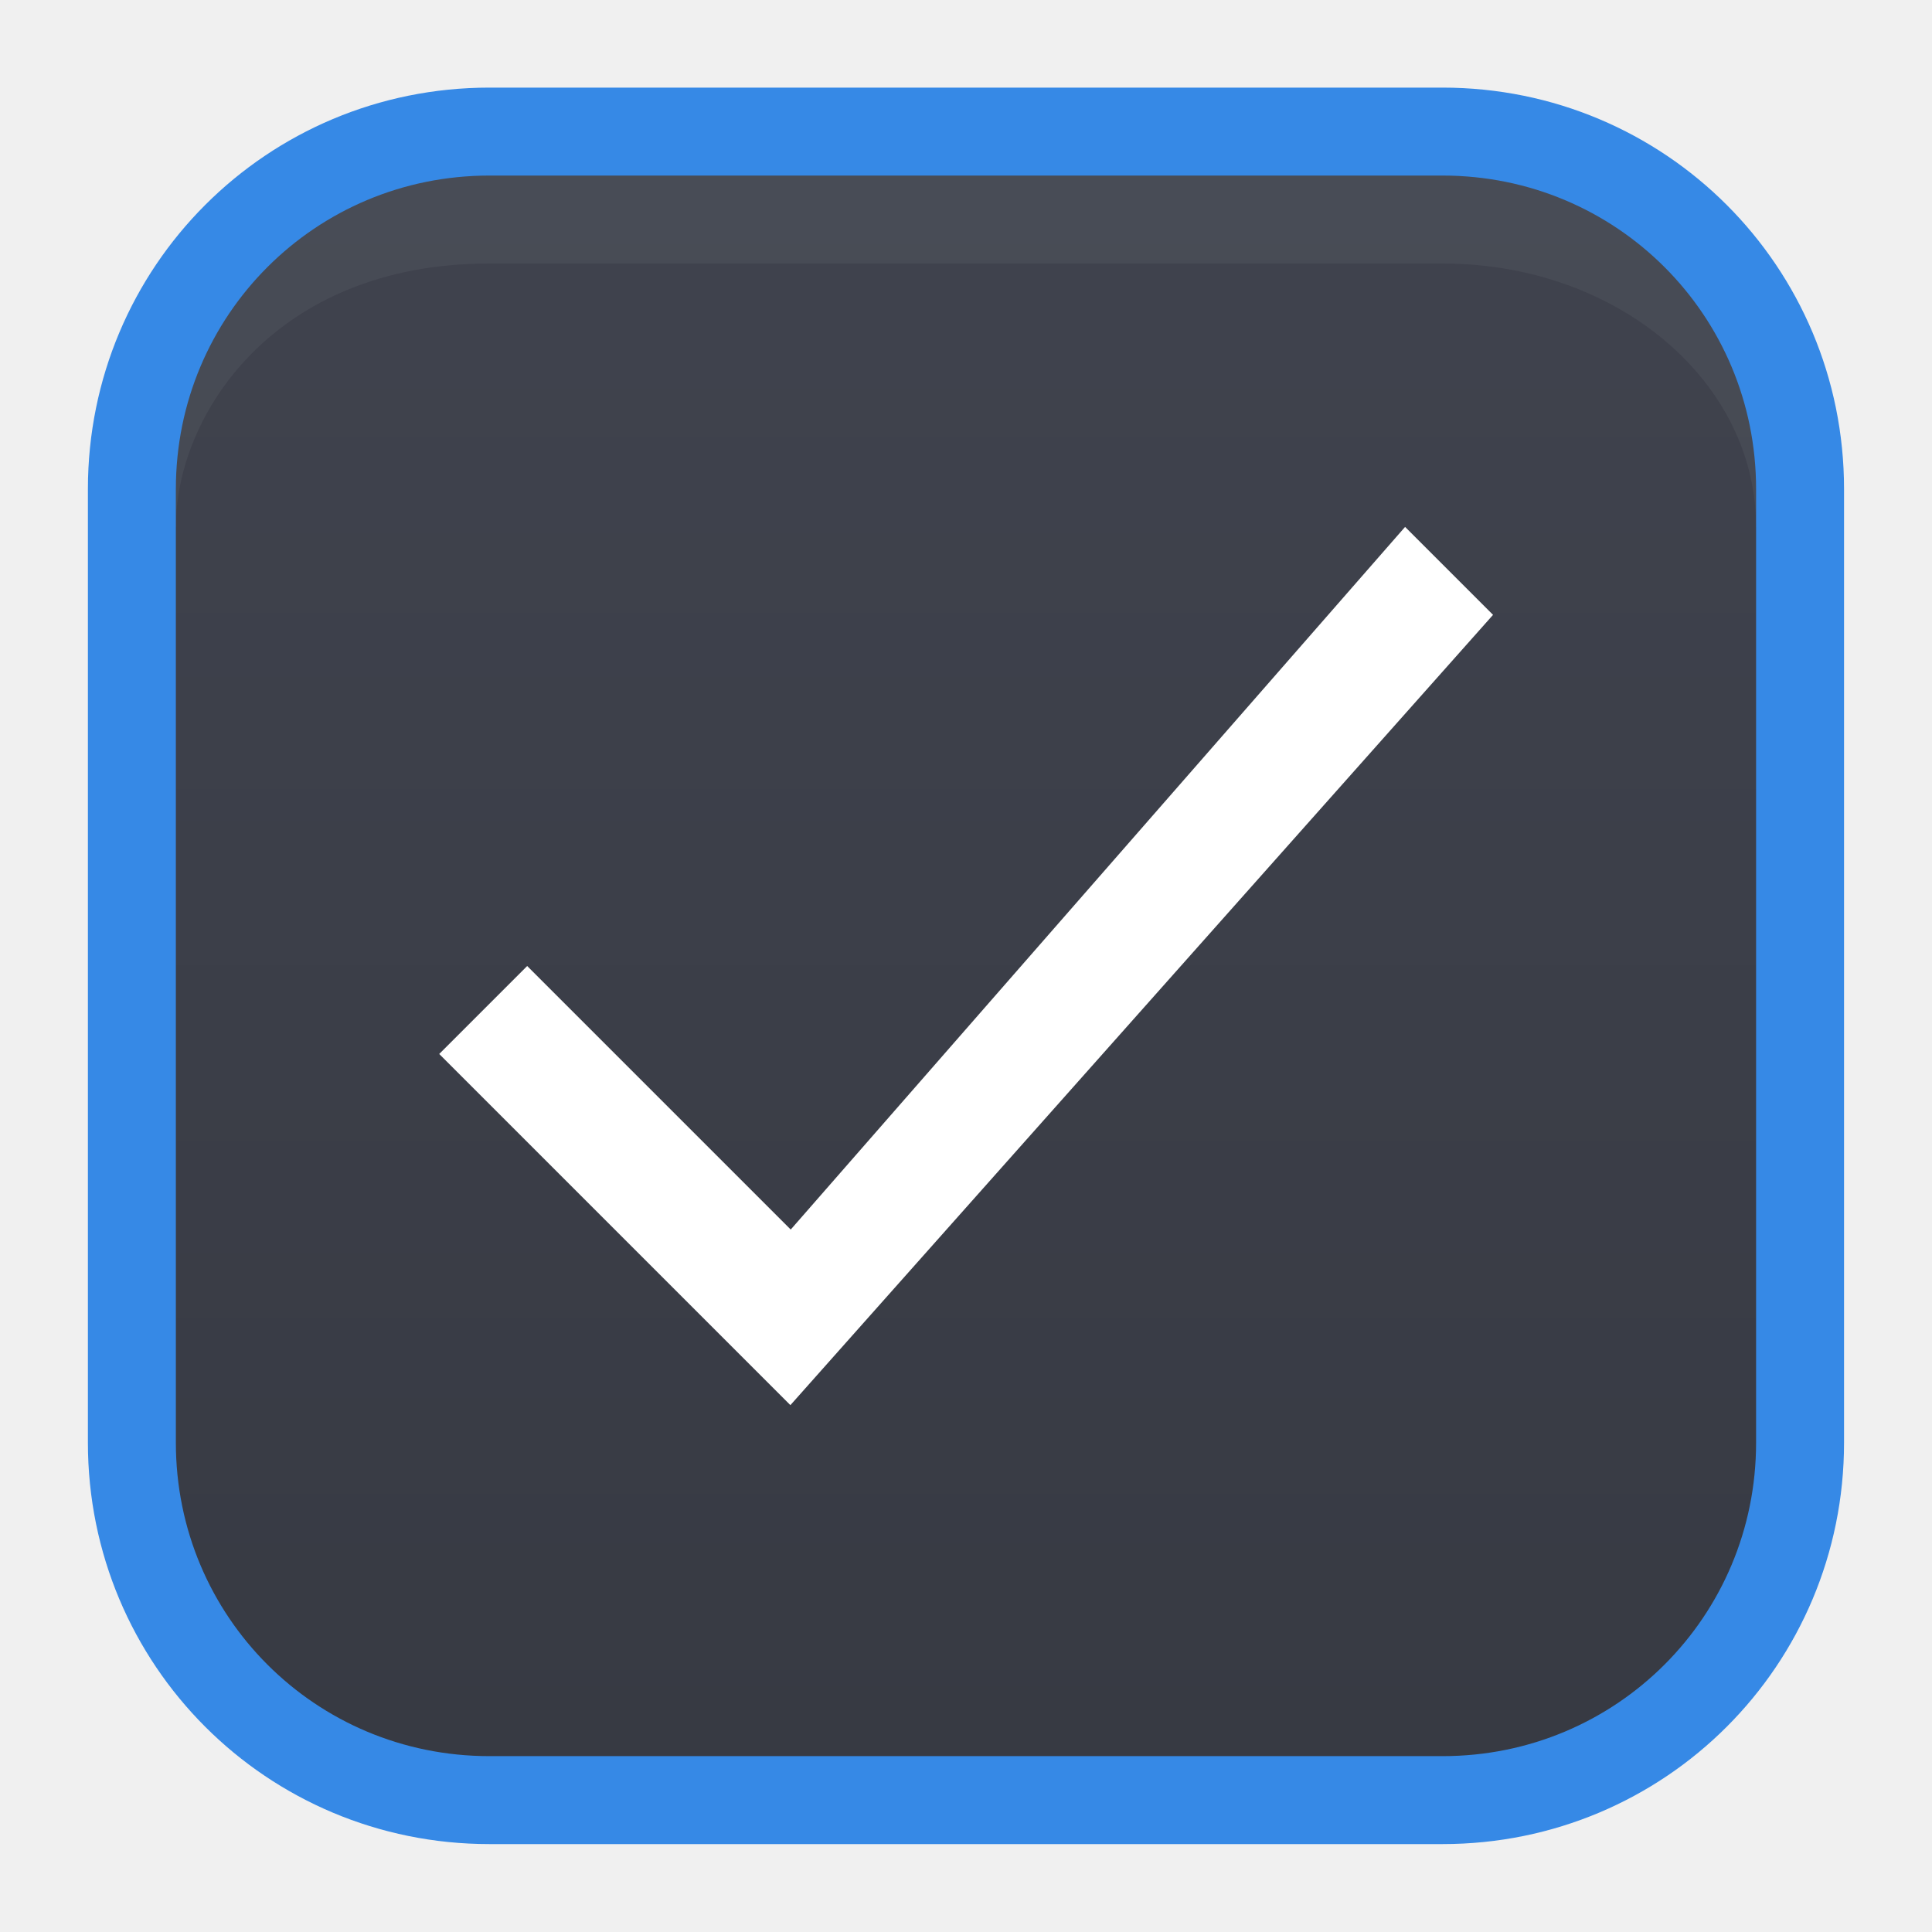
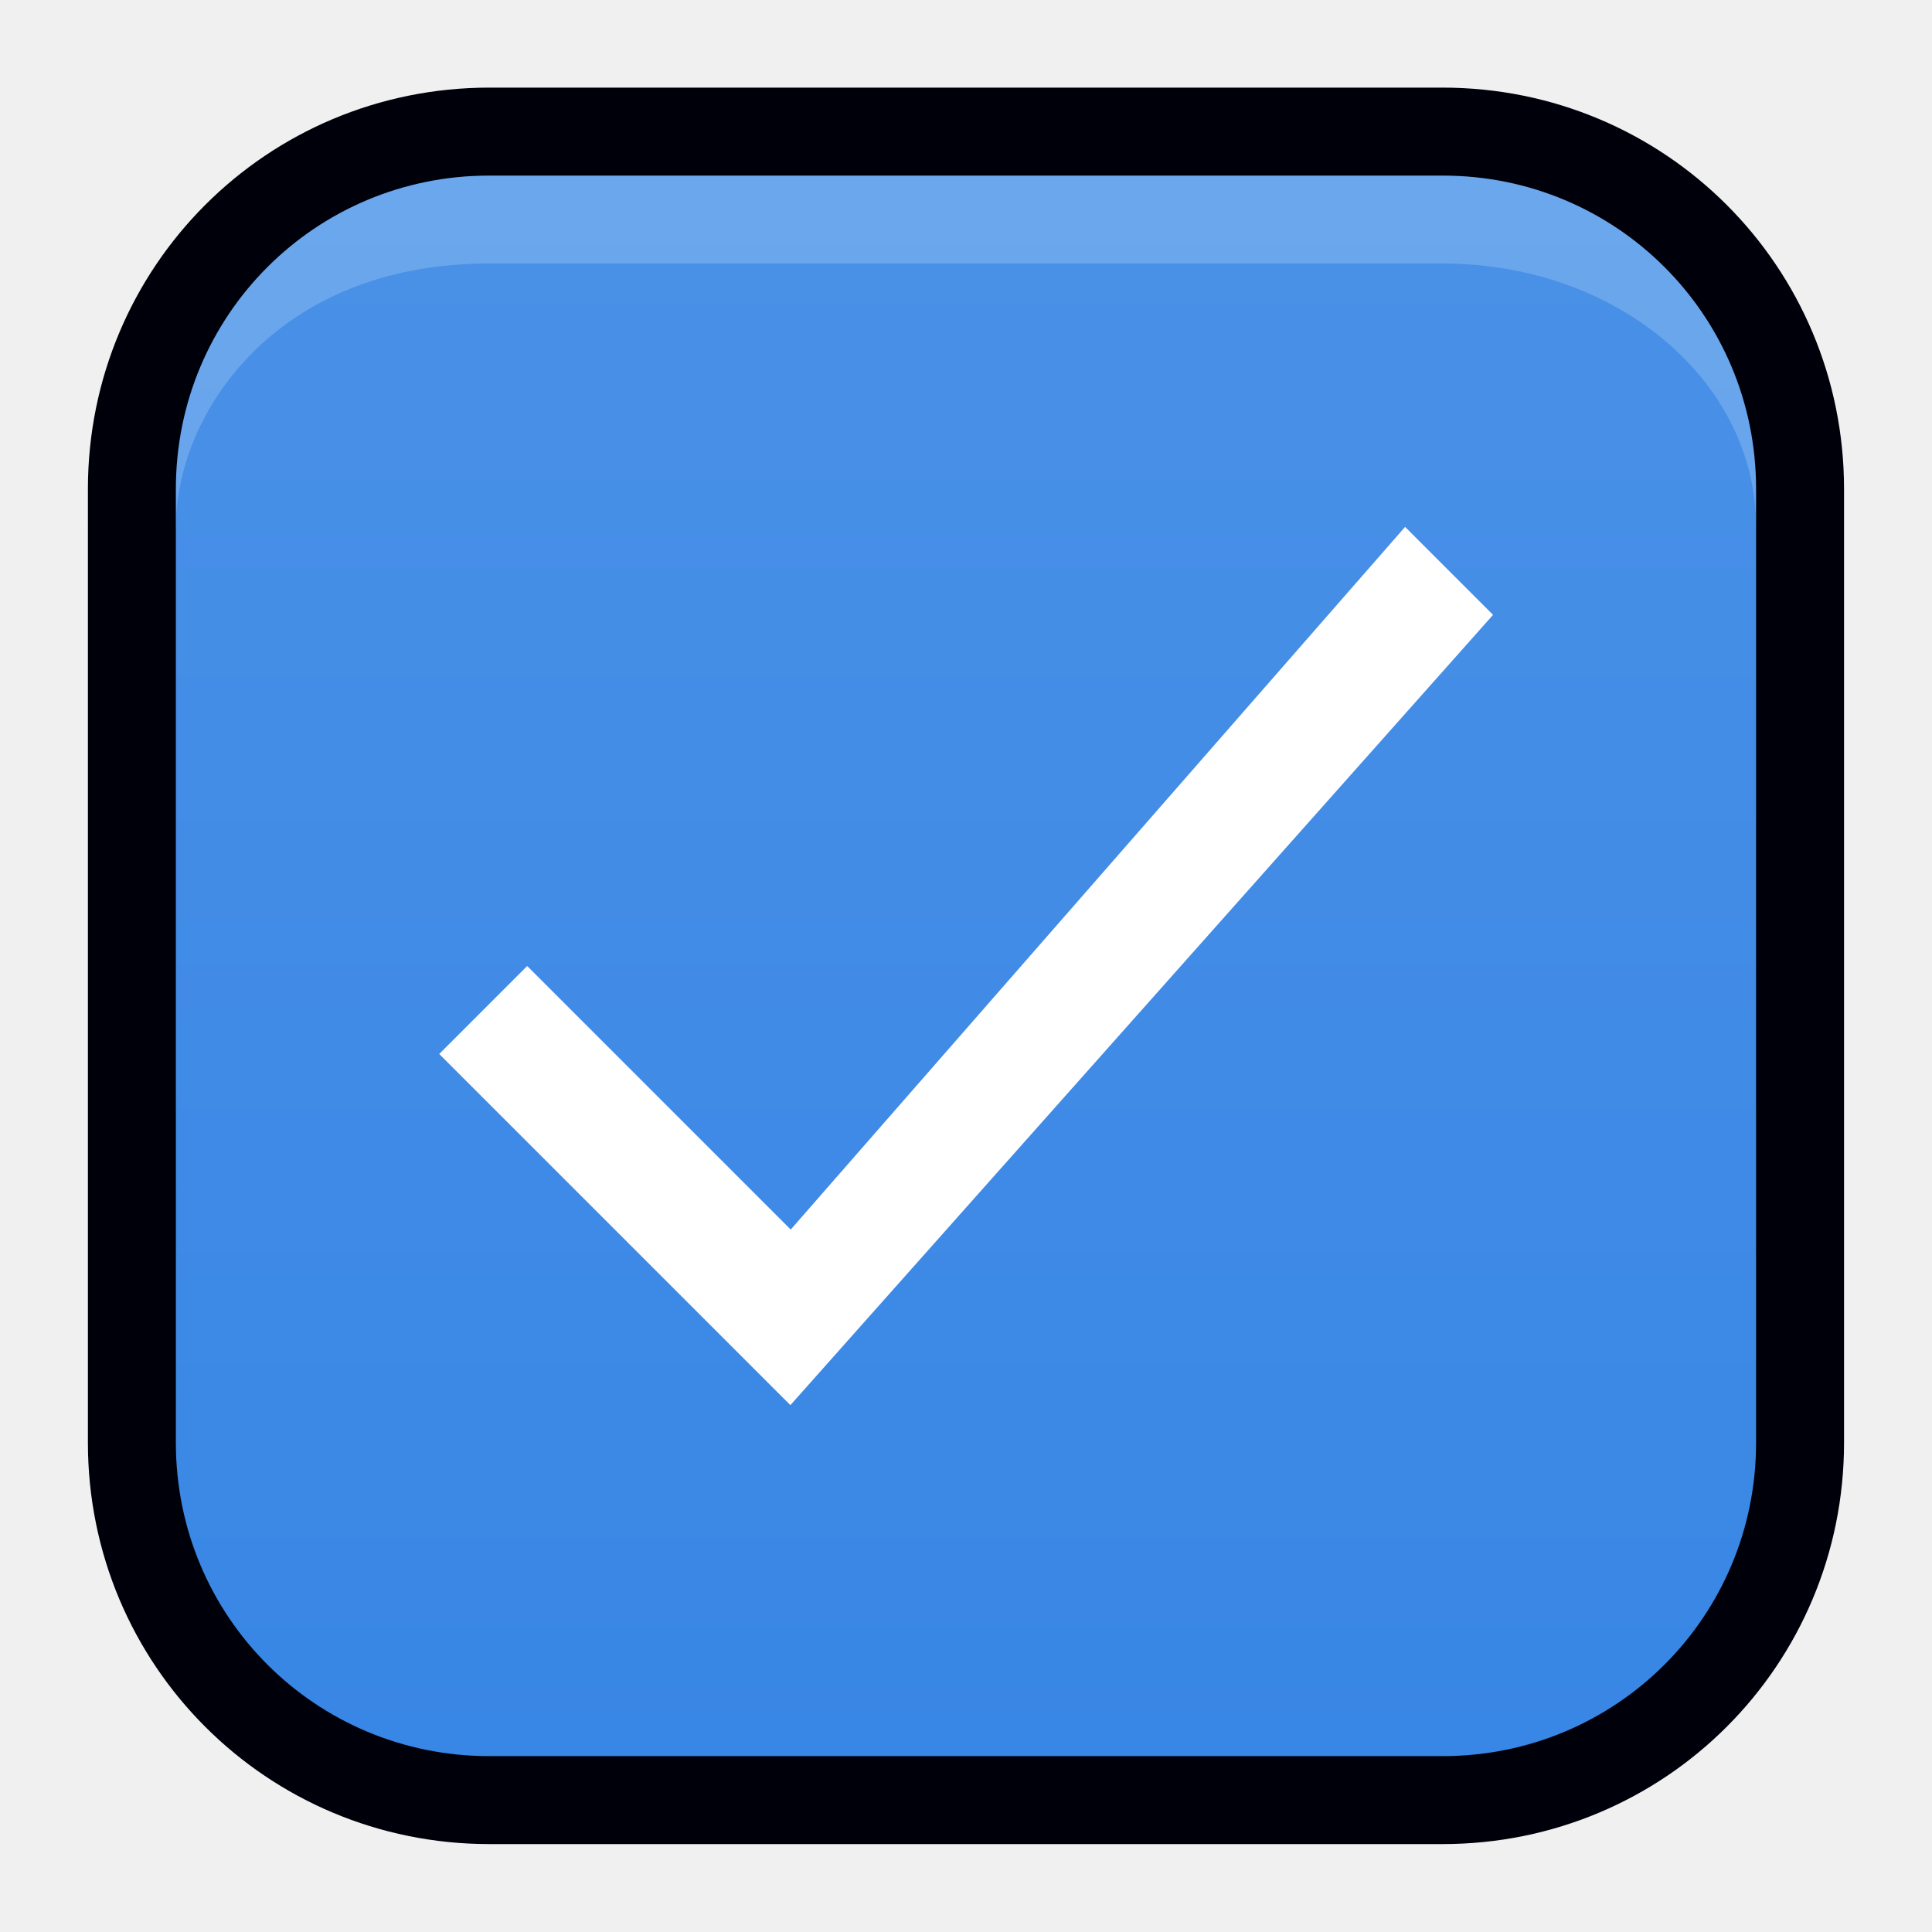
<svg xmlns="http://www.w3.org/2000/svg" xmlns:xlink="http://www.w3.org/1999/xlink" width="22" height="22" id="svg3199" version="1.1">
  <defs id="defs3201">
    <linearGradient id="linearGradient2212">
-       <stop style="stop-color:#40434e;stop-opacity:1" offset="0" id="stop2208" />
-       <stop style="stop-color:#373a43;stop-opacity:1" offset="1" id="stop2210" />
+       <stop style="stop-color:#4a91e7;stop-opacity:1" offset="0" id="stop2208" />
+       <stop style="stop-color:#3886e5;stop-opacity:1" offset="1" id="stop2210" />
    </linearGradient>
    <linearGradient id="linearGradient15404">
      <stop id="stop15406" offset="0" style="stop-color:#515151;stop-opacity:1" />
      <stop id="stop15408" offset="1" style="stop-color:#292929;stop-opacity:1" />
    </linearGradient>
    <linearGradient xlink:href="#linearGradient5872-5-1" id="linearGradient5891-0-4" gradientUnits="userSpaceOnUse" x1="205.841" y1="246.709" x2="206.748" y2="231.241" />
    <linearGradient id="linearGradient5872-5-1">
      <stop style="stop-color:#0b2e52;stop-opacity:1" offset="0" id="stop5874-4-4" />
      <stop style="stop-color:#1862af;stop-opacity:1" offset="1" id="stop5876-0-5" />
    </linearGradient>
    <linearGradient y2="-388.73" x2="-93.031" y1="-396.347" x1="-93.031" gradientTransform="matrix(1.591837,0,0,0.8571429,-256.5612,59.68542)" gradientUnits="userSpaceOnUse" id="linearGradient14219" xlink:href="#linearGradient15404" />
    <linearGradient id="linearGradient10013-4-63-6">
      <stop style="stop-color:#333333;stop-opacity:1;" offset="0" id="stop10015-2-76-1" />
      <stop style="stop-color:#292929;stop-opacity:1" offset="1" id="stop10017-46-15-8" />
    </linearGradient>
    <linearGradient id="linearGradient10597-5">
      <stop style="stop-color:#16191a;stop-opacity:1;" offset="0" id="stop10599-2" />
      <stop style="stop-color:#2b3133;stop-opacity:1" offset="1" id="stop10601-5" />
    </linearGradient>
    <linearGradient y2="-322.164" x2="921.225" y1="-330.051" x1="921.328" gradientTransform="matrix(1.591837,0,0,0.8571429,-1456.546,275.4519)" gradientUnits="userSpaceOnUse" id="linearGradient15374" xlink:href="#linearGradient10013-4-63-6" />
    <linearGradient gradientTransform="translate(-1199.985,216.3805)" y2="-227.08" x2="1203.918" y1="-217.567" x1="1203.918" gradientUnits="userSpaceOnUse" id="linearGradient15376" xlink:href="#linearGradient10597-5" />
    <linearGradient id="linearGradient5581-5-2-4-6-8-7-35-8">
      <stop id="stop5583-0-92-8-0-7-6-5-1" offset="0" style="stop-color:#454c4c;stop-opacity:1;" />
      <stop style="stop-color:#393f3f;stop-opacity:1;" offset="0.4" id="stop5585-4-7-2-7-9-9-92-0" />
      <stop id="stop5587-6-7-2-0-3-1-21-5" offset="1" style="stop-color:#2d3232;stop-opacity:1;" />
    </linearGradient>
    <linearGradient gradientUnits="userSpaceOnUse" y2="294.354" x2="5.292" y1="289.062" x1="5.292" id="linearGradient4673" xlink:href="#linearGradient2212" gradientTransform="matrix(0.9047616,0,0,0.9047617,0.2393855,28.04639)" />
  </defs>
  <g id="layer1" transform="translate(-342.5,-521.3622)">
    <rect style="color:#000000;display:inline;overflow:visible;visibility:visible;fill:none;stroke:none;stroke-width:2;marker:none;enable-background:accumulate" id="rect17347" width="21.944" height="21.944" x="342.299" y="521.584" />
    <g transform="matrix(3.779527,0,0,3.779527,334.5,-571.1575)" id="layer1-6">
      <rect ry="1.323" rx="1.323" y="289.459" x="2.514" height="5.027" width="5.027" id="rect4592" style="opacity:1;fill:url(#linearGradient4673);fill-opacity:1;stroke:none;stroke-width:0.265;stroke-miterlimit:4;stroke-dasharray:none;stroke-opacity:1" />
-       <path id="path4574" d="m 2.514,290.65 c 0,-0.412 0.358,-0.926 1.076,-0.926 h 2.873 c 0.599,0 1.077,0.412 1.077,0.926" style="opacity:0.05;fill:none;stroke:#f2ffff;stroke-width:0.265px;stroke-linecap:butt;stroke-linejoin:miter;stroke-opacity:1" />
-       <path id="rect4561" d="M 3.591,289.459 H 6.463 c 0.597,0 1.077,0.48 1.077,1.077 v 2.873 c 0,0.597 -0.48,1.077 -1.077,1.077 H 3.591 c -0.597,0 -1.077,-0.48 -1.077,-1.077 v -2.873 c 0,-0.597 0.48,-1.077 1.077,-1.077 z" style="opacity:1;fill:none;fill-opacity:1;stroke:#3689e6;stroke-width:0.265;stroke-miterlimit:4;stroke-dasharray:none;stroke-opacity:1" />
+       <path id="path4574" d="m 2.514,290.65 c 0,-0.412 0.358,-0.926 1.076,-0.926 h 2.873 c 0.599,0 1.077,0.412 1.077,0.926" style="opacity:0.2;fill:none;stroke:#f2ffff;stroke-width:0.265px;stroke-linecap:butt;stroke-linejoin:miter;stroke-opacity:1" />
+       <path id="rect4561" d="M 3.591,289.459 H 6.463 c 0.597,0 1.077,0.48 1.077,1.077 v 2.873 c 0,0.597 -0.48,1.077 -1.077,1.077 H 3.591 c -0.597,0 -1.077,-0.48 -1.077,-1.077 v -2.873 c 0,-0.597 0.48,-1.077 1.077,-1.077 z" style="opacity:1;fill:none;fill-opacity:1;stroke:#00000a;stroke-width:0.265;stroke-miterlimit:4;stroke-dasharray:none;stroke-opacity:1" />
      <path id="path4528" d="m 3.44,292.238 0.265,-0.265 0.794,0.794 L 6.35,290.65 l 0.265,0.265 -2.117,2.381 z" style="opacity:1;fill:#ffffff;fill-opacity:1;stroke:none;stroke-width:0.265px;stroke-linecap:butt;stroke-linejoin:miter;stroke-opacity:1" />
    </g>
  </g>
</svg>
